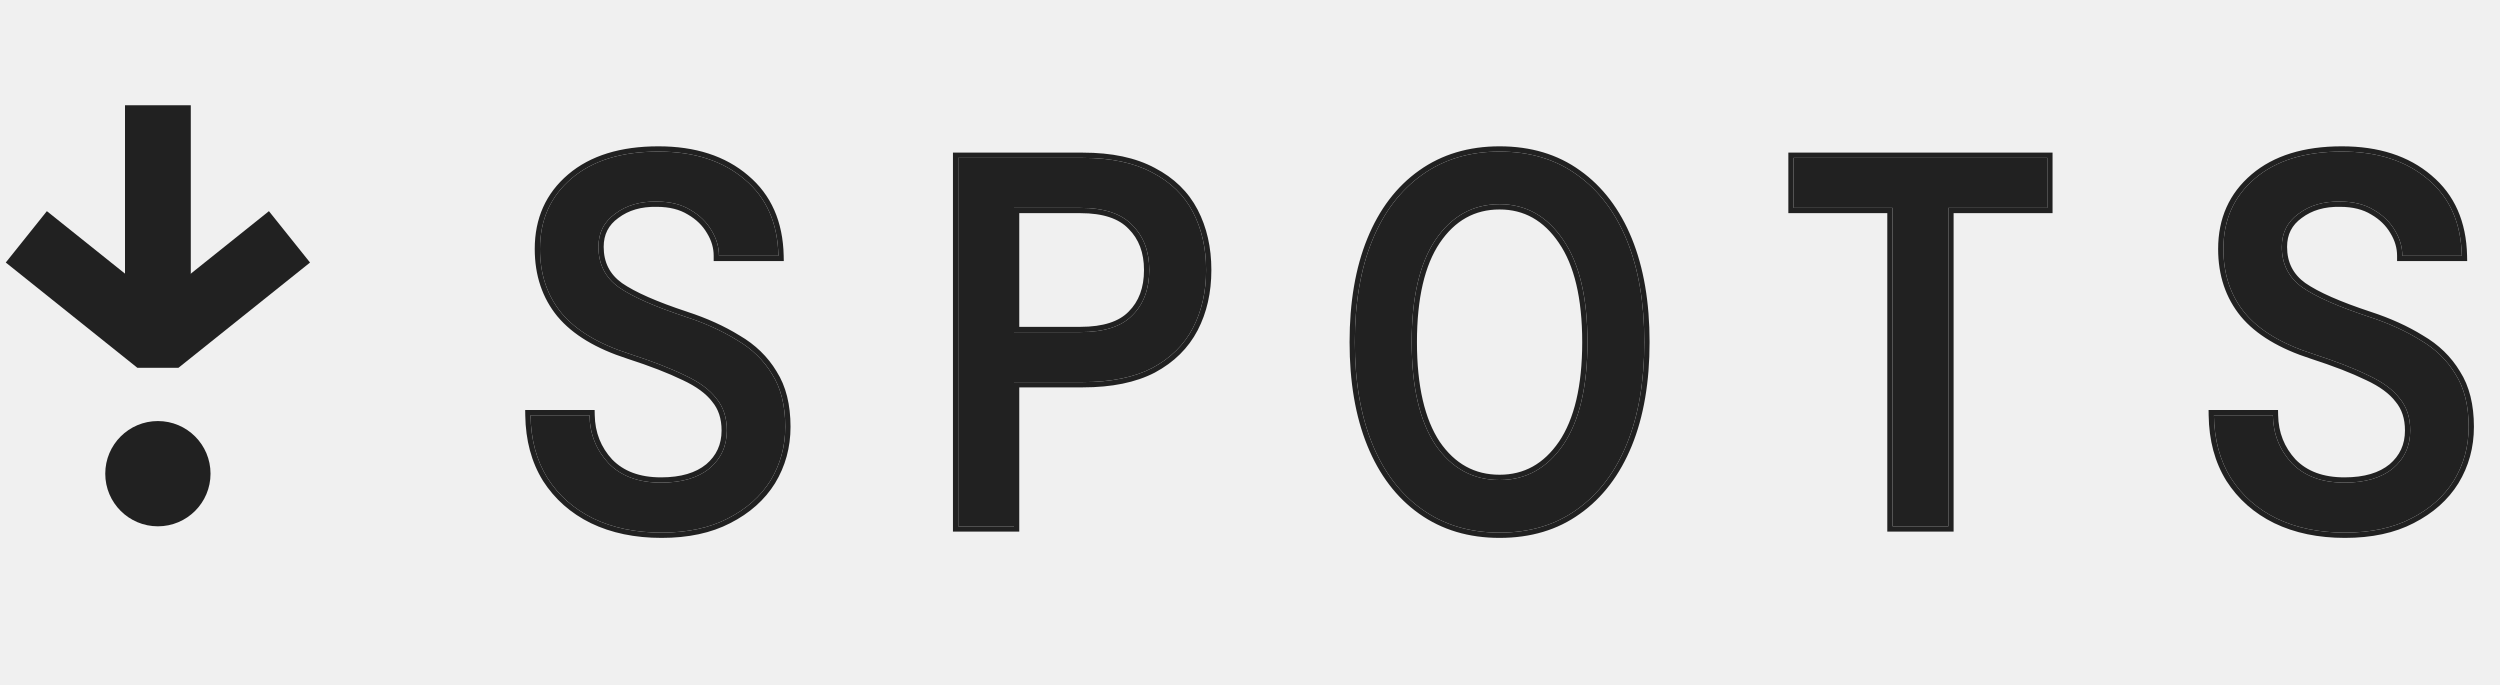
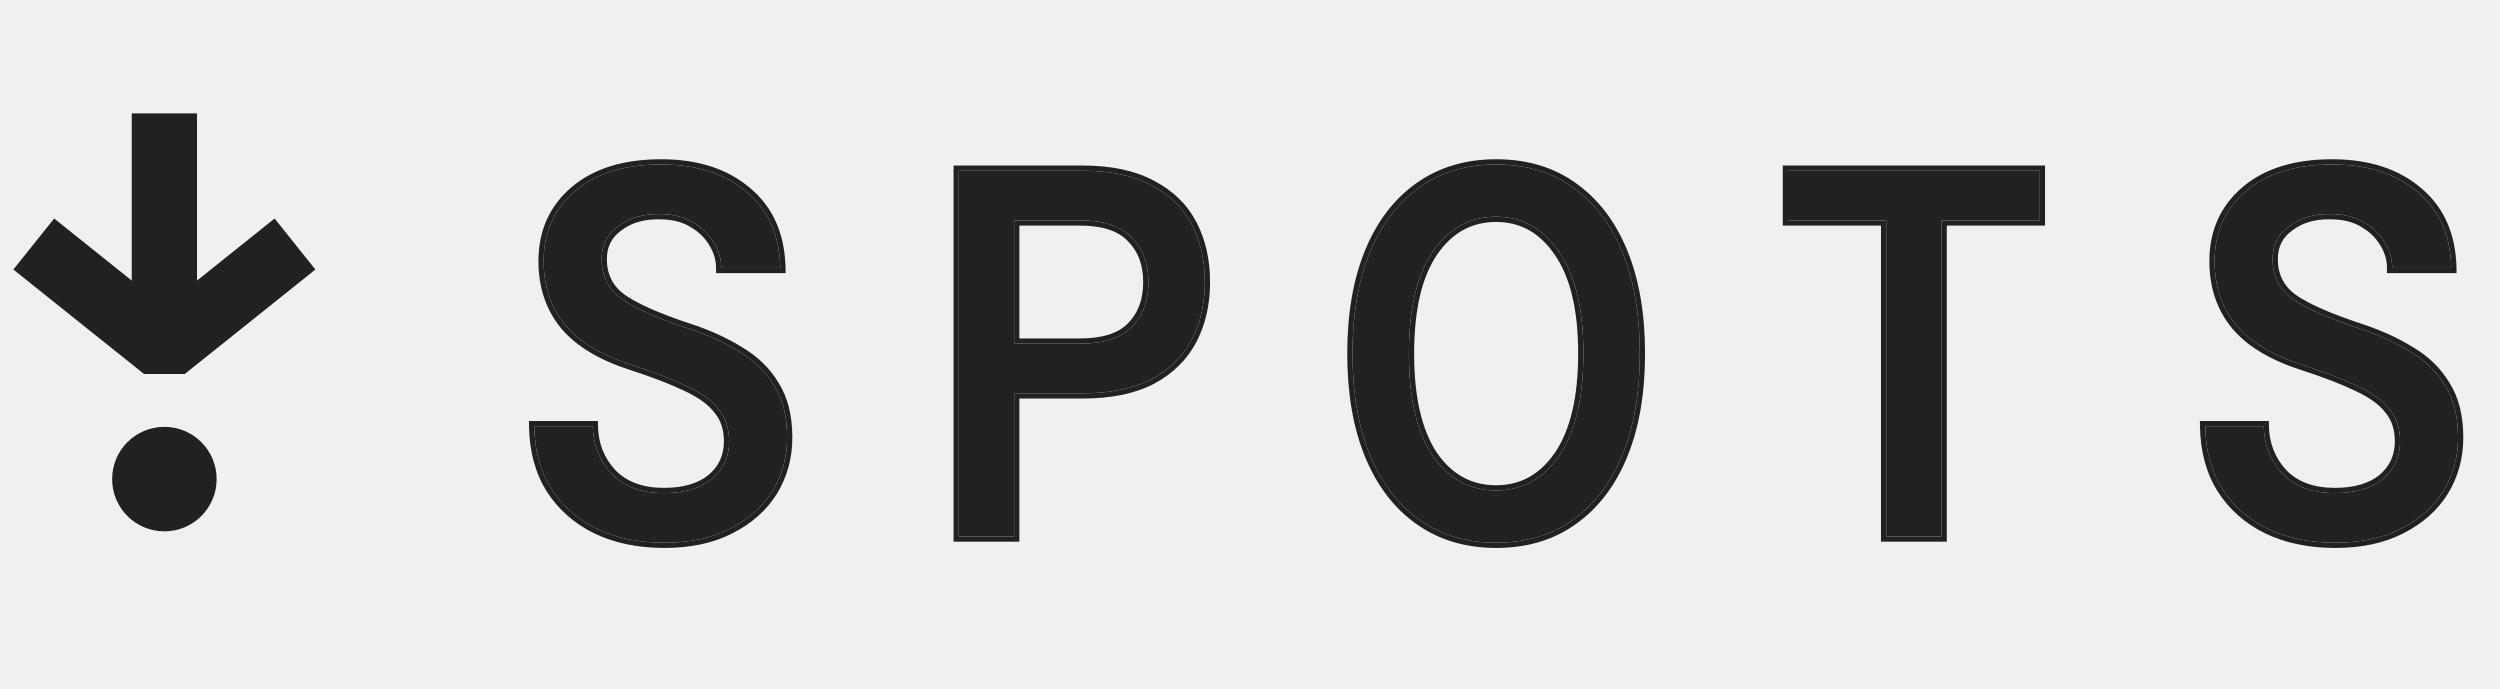
- <svg xmlns="http://www.w3.org/2000/svg" width="95" height="26" viewBox="0 0 95 26" fill="none">
-   <mask id="path-1-outside-1_2_71" maskUnits="userSpaceOnUse" x="19" y="5" width="76" height="16" fill="black">
-     <rect fill="white" x="19" y="5" width="76" height="16" />
-     <path d="M25.14 20.24C24.153 20.24 23.287 20.06 22.54 19.7C21.807 19.34 21.227 18.827 20.8 18.16C20.387 17.493 20.173 16.7 20.16 15.78H22.4C22.413 16.487 22.653 17.093 23.12 17.6C23.6 18.093 24.267 18.34 25.12 18.34C25.907 18.34 26.52 18.16 26.96 17.8C27.4 17.427 27.62 16.947 27.62 16.36C27.62 15.867 27.487 15.46 27.22 15.14C26.967 14.807 26.567 14.513 26.02 14.26C25.473 13.993 24.767 13.72 23.9 13.44C22.74 13.067 21.887 12.553 21.34 11.9C20.793 11.233 20.52 10.42 20.52 9.46C20.52 8.353 20.92 7.46 21.72 6.78C22.52 6.1 23.62 5.76 25.02 5.76C26.38 5.76 27.473 6.113 28.3 6.82C29.127 7.513 29.553 8.48 29.58 9.72H27.32C27.32 9.387 27.227 9.067 27.04 8.76C26.853 8.44 26.587 8.18 26.24 7.98C25.893 7.767 25.467 7.66 24.96 7.66C24.333 7.647 23.807 7.8 23.38 8.12C22.953 8.427 22.74 8.847 22.74 9.38C22.74 10.033 23 10.547 23.52 10.92C24.04 11.28 24.887 11.653 26.06 12.04C26.793 12.28 27.44 12.573 28 12.92C28.573 13.253 29.02 13.687 29.34 14.22C29.673 14.74 29.84 15.407 29.84 16.22C29.84 16.967 29.653 17.647 29.28 18.26C28.907 18.86 28.367 19.34 27.66 19.7C26.967 20.06 26.127 20.24 25.14 20.24ZM36.412 20V6H41.152C42.219 6 43.099 6.187 43.792 6.56C44.486 6.92 44.999 7.42 45.332 8.06C45.666 8.7 45.832 9.433 45.832 10.26C45.832 11.087 45.666 11.82 45.332 12.46C44.999 13.1 44.486 13.607 43.792 13.98C43.099 14.34 42.219 14.52 41.152 14.52H38.532V20H36.412ZM38.532 12.62H41.052C41.959 12.62 42.619 12.407 43.032 11.98C43.459 11.553 43.672 10.98 43.672 10.26C43.672 9.553 43.459 8.987 43.032 8.56C42.619 8.12 41.959 7.9 41.052 7.9H38.532V12.62ZM56.984 20.24C55.851 20.24 54.871 19.947 54.044 19.36C53.218 18.773 52.584 17.94 52.144 16.86C51.704 15.78 51.484 14.493 51.484 13C51.484 11.507 51.704 10.22 52.144 9.14C52.584 8.06 53.218 7.227 54.044 6.64C54.871 6.053 55.851 5.76 56.984 5.76C58.131 5.76 59.111 6.053 59.924 6.64C60.751 7.227 61.384 8.06 61.824 9.14C62.264 10.22 62.484 11.507 62.484 13C62.484 14.493 62.264 15.78 61.824 16.86C61.384 17.94 60.751 18.773 59.924 19.36C59.111 19.947 58.131 20.24 56.984 20.24ZM56.984 18.24C57.984 18.24 58.791 17.793 59.404 16.9C60.018 15.993 60.324 14.693 60.324 13C60.324 11.307 60.018 10.013 59.404 9.12C58.791 8.213 57.984 7.76 56.984 7.76C55.971 7.76 55.158 8.213 54.544 9.12C53.944 10.013 53.644 11.307 53.644 13C53.644 14.693 53.944 15.993 54.544 16.9C55.158 17.793 55.971 18.24 56.984 18.24ZM71.917 20V7.9H68.157V6H77.797V7.9H74.037V20H71.917ZM89.109 20.24C88.122 20.24 87.255 20.06 86.509 19.7C85.775 19.34 85.195 18.827 84.769 18.16C84.355 17.493 84.142 16.7 84.129 15.78H86.369C86.382 16.487 86.622 17.093 87.089 17.6C87.569 18.093 88.235 18.34 89.089 18.34C89.875 18.34 90.489 18.16 90.929 17.8C91.369 17.427 91.589 16.947 91.589 16.36C91.589 15.867 91.455 15.46 91.189 15.14C90.935 14.807 90.535 14.513 89.989 14.26C89.442 13.993 88.735 13.72 87.869 13.44C86.709 13.067 85.855 12.553 85.309 11.9C84.762 11.233 84.489 10.42 84.489 9.46C84.489 8.353 84.889 7.46 85.689 6.78C86.489 6.1 87.589 5.76 88.989 5.76C90.349 5.76 91.442 6.113 92.269 6.82C93.095 7.513 93.522 8.48 93.549 9.72H91.289C91.289 9.387 91.195 9.067 91.009 8.76C90.822 8.44 90.555 8.18 90.209 7.98C89.862 7.767 89.435 7.66 88.929 7.66C88.302 7.647 87.775 7.8 87.349 8.12C86.922 8.427 86.709 8.847 86.709 9.38C86.709 10.033 86.969 10.547 87.489 10.92C88.009 11.28 88.855 11.653 90.029 12.04C90.762 12.28 91.409 12.573 91.969 12.92C92.542 13.253 92.989 13.687 93.309 14.22C93.642 14.74 93.809 15.407 93.809 16.22C93.809 16.967 93.622 17.647 93.249 18.26C92.875 18.86 92.335 19.34 91.629 19.7C90.935 20.06 90.095 20.24 89.109 20.24Z" />
+ <svg xmlns="http://www.w3.org/2000/svg" width="109" height="30" viewBox="0 0 109 30" fill="none">
+   <mask id="path-1-outside-1_51_234" maskUnits="userSpaceOnUse" x="22.972" y="6.389" width="85" height="18" fill="black">
+     <rect fill="white" x="22.972" y="6.389" width="85" height="18" />
+     <path d="M28.965 23.662C27.841 23.662 26.854 23.457 26.004 23.047C25.169 22.637 24.508 22.053 24.022 21.293C23.552 20.534 23.308 19.631 23.293 18.583H25.845C25.86 19.388 26.133 20.078 26.665 20.656C27.211 21.217 27.97 21.498 28.942 21.498C29.838 21.498 30.537 21.293 31.038 20.883C31.539 20.458 31.79 19.912 31.79 19.243C31.79 18.681 31.638 18.218 31.334 17.854C31.045 17.474 30.59 17.14 29.967 16.852C29.345 16.548 28.54 16.237 27.553 15.918C26.232 15.493 25.26 14.908 24.637 14.164C24.015 13.405 23.703 12.478 23.703 11.385C23.703 10.125 24.159 9.107 25.07 8.333C25.981 7.558 27.234 7.171 28.828 7.171C30.377 7.171 31.622 7.574 32.564 8.378C33.505 9.168 33.991 10.269 34.022 11.681H31.448C31.448 11.302 31.341 10.937 31.129 10.588C30.916 10.223 30.613 9.927 30.218 9.699C29.823 9.456 29.337 9.335 28.76 9.335C28.046 9.32 27.447 9.494 26.961 9.859C26.475 10.208 26.232 10.687 26.232 11.294C26.232 12.038 26.528 12.623 27.12 13.048C27.712 13.458 28.677 13.883 30.013 14.323C30.848 14.597 31.584 14.931 32.222 15.326C32.875 15.705 33.384 16.199 33.748 16.806C34.128 17.398 34.318 18.158 34.318 19.084C34.318 19.934 34.105 20.709 33.68 21.407C33.255 22.091 32.64 22.637 31.835 23.047C31.045 23.457 30.089 23.662 28.965 23.662ZM41.803 23.389V7.444H47.201C48.416 7.444 49.418 7.657 50.208 8.082C50.997 8.492 51.582 9.062 51.962 9.791C52.341 10.519 52.531 11.355 52.531 12.296C52.531 13.238 52.341 14.073 51.962 14.802C51.582 15.531 50.997 16.108 50.208 16.533C49.418 16.943 48.416 17.148 47.201 17.148H44.217V23.389H41.803ZM44.217 14.984H47.087C48.12 14.984 48.871 14.741 49.342 14.255C49.828 13.769 50.071 13.116 50.071 12.296C50.071 11.491 49.828 10.846 49.342 10.36C48.871 9.859 48.12 9.608 47.087 9.608H44.217V14.984ZM65.232 23.662C63.941 23.662 62.825 23.328 61.884 22.66C60.942 21.992 60.221 21.043 59.72 19.813C59.219 18.583 58.968 17.117 58.968 15.417C58.968 13.716 59.219 12.251 59.72 11.021C60.221 9.791 60.942 8.841 61.884 8.173C62.825 7.505 63.941 7.171 65.232 7.171C66.538 7.171 67.654 7.505 68.581 8.173C69.522 8.841 70.243 9.791 70.744 11.021C71.246 12.251 71.496 13.716 71.496 15.417C71.496 17.117 71.246 18.583 70.744 19.813C70.243 21.043 69.522 21.992 68.581 22.66C67.654 23.328 66.538 23.662 65.232 23.662ZM65.232 21.384C66.371 21.384 67.29 20.876 67.988 19.858C68.687 18.826 69.036 17.345 69.036 15.417C69.036 13.488 68.687 12.015 67.988 10.998C67.29 9.965 66.371 9.449 65.232 9.449C64.078 9.449 63.152 9.965 62.453 10.998C61.77 12.015 61.428 13.488 61.428 15.417C61.428 17.345 61.77 18.826 62.453 19.858C63.152 20.876 64.078 21.384 65.232 21.384ZM82.238 23.389V9.608H77.956V7.444H88.935V9.608H84.653V23.389H82.238ZM101.818 23.662C100.695 23.662 99.708 23.457 98.857 23.047C98.022 22.637 97.361 22.053 96.876 21.293C96.405 20.534 96.162 19.631 96.147 18.583H98.698C98.713 19.388 98.986 20.078 99.518 20.656C100.064 21.217 100.824 21.498 101.796 21.498C102.691 21.498 103.39 21.293 103.891 20.883C104.392 20.458 104.643 19.912 104.643 19.243C104.643 18.681 104.491 18.218 104.187 17.854C103.899 17.474 103.443 17.14 102.821 16.852C102.198 16.548 101.393 16.237 100.406 15.918C99.085 15.493 98.113 14.908 97.49 14.164C96.868 13.405 96.557 12.478 96.557 11.385C96.557 10.125 97.012 9.107 97.923 8.333C98.834 7.558 100.087 7.171 101.682 7.171C103.231 7.171 104.476 7.574 105.417 8.378C106.359 9.168 106.845 10.269 106.875 11.681H104.301C104.301 11.302 104.195 10.937 103.982 10.588C103.77 10.223 103.466 9.927 103.071 9.699C102.676 9.456 102.19 9.335 101.613 9.335C100.9 9.32 100.3 9.494 99.814 9.859C99.328 10.208 99.085 10.687 99.085 11.294C99.085 12.038 99.381 12.623 99.973 13.048C100.566 13.458 101.53 13.883 102.866 14.323C103.701 14.597 104.438 14.931 105.076 15.326C105.728 15.705 106.237 16.199 106.602 16.806C106.981 17.398 107.171 18.158 107.171 19.084C107.171 19.934 106.958 20.709 106.533 21.407C106.108 22.091 105.493 22.637 104.688 23.047C103.899 23.457 102.942 23.662 101.818 23.662Z" />
  </mask>
-   <path d="M25.14 20.24C24.153 20.24 23.287 20.06 22.54 19.7C21.807 19.34 21.227 18.827 20.8 18.16C20.387 17.493 20.173 16.7 20.16 15.78H22.4C22.413 16.487 22.653 17.093 23.12 17.6C23.6 18.093 24.267 18.34 25.12 18.34C25.907 18.34 26.52 18.16 26.96 17.8C27.4 17.427 27.62 16.947 27.62 16.36C27.62 15.867 27.487 15.46 27.22 15.14C26.967 14.807 26.567 14.513 26.02 14.26C25.473 13.993 24.767 13.72 23.9 13.44C22.74 13.067 21.887 12.553 21.34 11.9C20.793 11.233 20.52 10.42 20.52 9.46C20.52 8.353 20.92 7.46 21.72 6.78C22.52 6.1 23.62 5.76 25.02 5.76C26.38 5.76 27.473 6.113 28.3 6.82C29.127 7.513 29.553 8.48 29.58 9.72H27.32C27.32 9.387 27.227 9.067 27.04 8.76C26.853 8.44 26.587 8.18 26.24 7.98C25.893 7.767 25.467 7.66 24.96 7.66C24.333 7.647 23.807 7.8 23.38 8.12C22.953 8.427 22.74 8.847 22.74 9.38C22.74 10.033 23 10.547 23.52 10.92C24.04 11.28 24.887 11.653 26.06 12.04C26.793 12.28 27.44 12.573 28 12.92C28.573 13.253 29.02 13.687 29.34 14.22C29.673 14.74 29.84 15.407 29.84 16.22C29.84 16.967 29.653 17.647 29.28 18.26C28.907 18.86 28.367 19.34 27.66 19.7C26.967 20.06 26.127 20.24 25.14 20.24ZM36.412 20V6H41.152C42.219 6 43.099 6.187 43.792 6.56C44.486 6.92 44.999 7.42 45.332 8.06C45.666 8.7 45.832 9.433 45.832 10.26C45.832 11.087 45.666 11.82 45.332 12.46C44.999 13.1 44.486 13.607 43.792 13.98C43.099 14.34 42.219 14.52 41.152 14.52H38.532V20H36.412ZM38.532 12.62H41.052C41.959 12.62 42.619 12.407 43.032 11.98C43.459 11.553 43.672 10.98 43.672 10.26C43.672 9.553 43.459 8.987 43.032 8.56C42.619 8.12 41.959 7.9 41.052 7.9H38.532V12.62ZM56.984 20.24C55.851 20.24 54.871 19.947 54.044 19.36C53.218 18.773 52.584 17.94 52.144 16.86C51.704 15.78 51.484 14.493 51.484 13C51.484 11.507 51.704 10.22 52.144 9.14C52.584 8.06 53.218 7.227 54.044 6.64C54.871 6.053 55.851 5.76 56.984 5.76C58.131 5.76 59.111 6.053 59.924 6.64C60.751 7.227 61.384 8.06 61.824 9.14C62.264 10.22 62.484 11.507 62.484 13C62.484 14.493 62.264 15.78 61.824 16.86C61.384 17.94 60.751 18.773 59.924 19.36C59.111 19.947 58.131 20.24 56.984 20.24ZM56.984 18.24C57.984 18.24 58.791 17.793 59.404 16.9C60.018 15.993 60.324 14.693 60.324 13C60.324 11.307 60.018 10.013 59.404 9.12C58.791 8.213 57.984 7.76 56.984 7.76C55.971 7.76 55.158 8.213 54.544 9.12C53.944 10.013 53.644 11.307 53.644 13C53.644 14.693 53.944 15.993 54.544 16.9C55.158 17.793 55.971 18.24 56.984 18.24ZM71.917 20V7.9H68.157V6H77.797V7.9H74.037V20H71.917ZM89.109 20.24C88.122 20.24 87.255 20.06 86.509 19.7C85.775 19.34 85.195 18.827 84.769 18.16C84.355 17.493 84.142 16.7 84.129 15.78H86.369C86.382 16.487 86.622 17.093 87.089 17.6C87.569 18.093 88.235 18.34 89.089 18.34C89.875 18.34 90.489 18.16 90.929 17.8C91.369 17.427 91.589 16.947 91.589 16.36C91.589 15.867 91.455 15.46 91.189 15.14C90.935 14.807 90.535 14.513 89.989 14.26C89.442 13.993 88.735 13.72 87.869 13.44C86.709 13.067 85.855 12.553 85.309 11.9C84.762 11.233 84.489 10.42 84.489 9.46C84.489 8.353 84.889 7.46 85.689 6.78C86.489 6.1 87.589 5.76 88.989 5.76C90.349 5.76 91.442 6.113 92.269 6.82C93.095 7.513 93.522 8.48 93.549 9.72H91.289C91.289 9.387 91.195 9.067 91.009 8.76C90.822 8.44 90.555 8.18 90.209 7.98C89.862 7.767 89.435 7.66 88.929 7.66C88.302 7.647 87.775 7.8 87.349 8.12C86.922 8.427 86.709 8.847 86.709 9.38C86.709 10.033 86.969 10.547 87.489 10.92C88.009 11.28 88.855 11.653 90.029 12.04C90.762 12.28 91.409 12.573 91.969 12.92C92.542 13.253 92.989 13.687 93.309 14.22C93.642 14.74 93.809 15.407 93.809 16.22C93.809 16.967 93.622 17.647 93.249 18.26C92.875 18.86 92.335 19.34 91.629 19.7C90.935 20.06 90.095 20.24 89.109 20.24Z" fill="#212121" />
-   <path d="M22.54 19.7L22.452 19.88L22.453 19.88L22.54 19.7ZM20.8 18.16L20.63 18.265L20.631 18.268L20.8 18.16ZM20.16 15.78V15.58H19.957L19.96 15.783L20.16 15.78ZM22.4 15.78L22.6 15.776L22.596 15.58H22.4V15.78ZM23.12 17.6L22.973 17.735L22.977 17.739L23.12 17.6ZM26.96 17.8L27.087 17.955L27.089 17.953L26.96 17.8ZM27.22 15.14L27.061 15.261L27.066 15.268L27.22 15.14ZM26.02 14.26L25.932 14.44L25.936 14.441L26.02 14.26ZM23.9 13.44L23.962 13.25L23.961 13.25L23.9 13.44ZM21.34 11.9L21.185 12.027L21.187 12.028L21.34 11.9ZM28.3 6.82L28.17 6.972L28.172 6.973L28.3 6.82ZM29.58 9.72V9.92H29.784L29.78 9.716L29.58 9.72ZM27.32 9.72H27.12V9.92H27.32V9.72ZM27.04 8.76L26.867 8.861L26.869 8.864L27.04 8.76ZM26.24 7.98L26.135 8.15L26.14 8.153L26.24 7.98ZM24.96 7.66L24.956 7.86H24.96V7.66ZM23.38 8.12L23.497 8.282L23.5 8.28L23.38 8.12ZM23.52 10.92L23.403 11.082L23.406 11.084L23.52 10.92ZM26.06 12.04L25.997 12.23L25.998 12.23L26.06 12.04ZM28 12.92L27.895 13.09L27.899 13.093L28 12.92ZM29.34 14.22L29.168 14.323L29.172 14.328L29.34 14.22ZM29.28 18.26L29.45 18.366L29.451 18.364L29.28 18.26ZM27.66 19.7L27.569 19.522L27.568 19.523L27.66 19.7ZM25.14 20.04C24.178 20.04 23.342 19.864 22.627 19.52L22.453 19.88C23.232 20.256 24.129 20.44 25.14 20.44V20.04ZM22.628 19.52C21.927 19.176 21.375 18.687 20.968 18.052L20.631 18.268C21.079 18.966 21.687 19.504 22.452 19.88L22.628 19.52ZM20.97 18.055C20.579 17.424 20.373 16.667 20.36 15.777L19.96 15.783C19.974 16.733 20.195 17.563 20.63 18.265L20.97 18.055ZM20.16 15.98H22.4V15.58H20.16V15.98ZM22.2 15.784C22.214 16.538 22.472 17.192 22.973 17.735L23.267 17.465C22.834 16.995 22.612 16.435 22.6 15.776L22.2 15.784ZM22.977 17.739C23.503 18.28 24.226 18.54 25.12 18.54V18.14C24.307 18.14 23.697 17.906 23.263 17.46L22.977 17.739ZM25.12 18.54C25.935 18.54 26.599 18.354 27.087 17.955L26.833 17.645C26.441 17.966 25.878 18.14 25.12 18.14V18.54ZM27.089 17.953C27.575 17.54 27.82 17.004 27.82 16.36H27.42C27.42 16.889 27.225 17.313 26.831 17.648L27.089 17.953ZM27.82 16.36C27.82 15.829 27.676 15.374 27.374 15.012L27.066 15.268C27.298 15.546 27.42 15.904 27.42 16.36H27.82ZM27.379 15.019C27.099 14.651 26.668 14.34 26.104 14.079L25.936 14.441C26.465 14.687 26.834 14.963 27.061 15.261L27.379 15.019ZM26.108 14.08C25.549 13.808 24.833 13.531 23.962 13.25L23.838 13.63C24.7 13.909 25.397 14.179 25.932 14.44L26.108 14.08ZM23.961 13.25C22.823 12.883 22.008 12.386 21.493 11.772L21.187 12.028C21.766 12.721 22.657 13.25 23.839 13.63L23.961 13.25ZM21.495 11.773C20.981 11.146 20.72 10.379 20.72 9.46H20.32C20.32 10.461 20.606 11.32 21.185 12.027L21.495 11.773ZM20.72 9.46C20.72 8.408 21.097 7.572 21.849 6.932L21.59 6.628C20.743 7.348 20.32 8.298 20.32 9.46H20.72ZM21.849 6.932C22.603 6.292 23.651 5.96 25.02 5.96V5.56C23.588 5.56 22.437 5.908 21.59 6.628L21.849 6.932ZM25.02 5.96C26.345 5.96 27.388 6.303 28.17 6.972L28.43 6.668C27.559 5.923 26.415 5.56 25.02 5.56V5.96ZM28.172 6.973C28.947 7.624 29.354 8.532 29.38 9.724L29.78 9.716C29.752 8.428 29.306 7.403 28.428 6.667L28.172 6.973ZM29.58 9.52H27.32V9.92H29.58V9.52ZM27.52 9.72C27.52 9.347 27.415 8.992 27.211 8.656L26.869 8.864C27.038 9.142 27.12 9.426 27.12 9.72H27.52ZM27.213 8.659C27.007 8.307 26.714 8.023 26.34 7.807L26.14 8.153C26.459 8.337 26.7 8.573 26.867 8.861L27.213 8.659ZM26.345 7.81C25.96 7.573 25.495 7.46 24.96 7.46V7.86C25.439 7.86 25.827 7.961 26.135 8.15L26.345 7.81ZM24.964 7.46C24.301 7.446 23.729 7.609 23.26 7.96L23.5 8.28C23.885 7.991 24.366 7.847 24.956 7.86L24.964 7.46ZM23.263 7.958C22.783 8.303 22.54 8.783 22.54 9.38H22.94C22.94 8.91 23.123 8.551 23.497 8.282L23.263 7.958ZM22.54 9.38C22.54 10.096 22.83 10.671 23.403 11.082L23.637 10.758C23.17 10.423 22.94 9.97 22.94 9.38H22.54ZM23.406 11.084C23.951 11.461 24.82 11.842 25.997 12.23L26.123 11.85C24.954 11.465 24.129 11.099 23.634 10.756L23.406 11.084ZM25.998 12.23C26.718 12.466 27.35 12.753 27.895 13.09L28.105 12.75C27.53 12.394 26.868 12.094 26.122 11.85L25.998 12.23ZM27.899 13.093C28.446 13.41 28.867 13.82 29.169 14.323L29.512 14.117C29.173 13.553 28.701 13.096 28.101 12.747L27.899 13.093ZM29.172 14.328C29.479 14.807 29.64 15.433 29.64 16.22H30.04C30.04 15.38 29.868 14.673 29.508 14.112L29.172 14.328ZM29.64 16.22C29.64 16.931 29.463 17.575 29.109 18.156L29.451 18.364C29.844 17.718 30.04 17.002 30.04 16.22H29.64ZM29.11 18.154C28.758 18.72 28.247 19.176 27.569 19.522L27.751 19.878C28.486 19.504 29.055 19 29.45 18.366L29.11 18.154ZM27.568 19.523C26.91 19.864 26.103 20.04 25.14 20.04V20.44C26.151 20.44 27.024 20.256 27.752 19.878L27.568 19.523ZM36.412 20H36.212V20.2H36.412V20ZM36.412 6V5.8H36.212V6H36.412ZM43.792 6.56L43.697 6.736L43.7 6.737L43.792 6.56ZM45.332 8.06L45.155 8.152L45.332 8.06ZM45.332 12.46L45.155 12.368L45.332 12.46ZM43.792 13.98L43.884 14.158L43.887 14.156L43.792 13.98ZM38.532 14.52V14.32H38.332V14.52H38.532ZM38.532 20V20.2H38.732V20H38.532ZM38.532 12.62H38.332V12.82H38.532V12.62ZM43.032 11.98L42.891 11.839L42.889 11.841L43.032 11.98ZM43.032 8.56L42.886 8.697L42.891 8.701L43.032 8.56ZM38.532 7.9V7.7H38.332V7.9H38.532ZM36.612 20V6H36.212V20H36.612ZM36.412 6.2H41.152V5.8H36.412V6.2ZM41.152 6.2C42.197 6.2 43.042 6.383 43.697 6.736L43.887 6.384C43.156 5.99 42.241 5.8 41.152 5.8V6.2ZM43.7 6.737C44.36 7.08 44.842 7.552 45.155 8.152L45.51 7.968C45.156 7.288 44.611 6.76 43.884 6.383L43.7 6.737ZM45.155 8.152C45.471 8.76 45.632 9.461 45.632 10.26H46.032C46.032 9.406 45.86 8.64 45.51 7.968L45.155 8.152ZM45.632 10.26C45.632 11.059 45.471 11.76 45.155 12.368L45.51 12.552C45.86 11.88 46.032 11.114 46.032 10.26H45.632ZM45.155 12.368C44.842 12.969 44.359 13.448 43.697 13.804L43.887 14.156C44.612 13.766 45.156 13.231 45.51 12.552L45.155 12.368ZM43.7 13.803C43.044 14.143 42.198 14.32 41.152 14.32V14.72C42.24 14.72 43.154 14.537 43.884 14.158L43.7 13.803ZM41.152 14.32H38.532V14.72H41.152V14.32ZM38.332 14.52V20H38.732V14.52H38.332ZM38.532 19.8H36.412V20.2H38.532V19.8ZM38.532 12.82H41.052V12.42H38.532V12.82ZM41.052 12.82C41.985 12.82 42.709 12.601 43.176 12.119L42.889 11.841C42.529 12.212 41.933 12.42 41.052 12.42V12.82ZM43.174 12.121C43.645 11.65 43.872 11.022 43.872 10.26H43.472C43.472 10.938 43.273 11.457 42.891 11.839L43.174 12.121ZM43.872 10.26C43.872 9.51 43.644 8.889 43.174 8.419L42.891 8.701C43.273 9.084 43.472 9.597 43.472 10.26H43.872ZM43.178 8.423C42.711 7.926 41.986 7.7 41.052 7.7V8.1C41.931 8.1 42.526 8.314 42.886 8.697L43.178 8.423ZM41.052 7.7H38.532V8.1H41.052V7.7ZM38.332 7.9V12.62H38.732V7.9H38.332ZM54.044 19.36L54.16 19.197L54.044 19.36ZM52.144 16.86L51.959 16.936L52.144 16.86ZM52.144 9.14L51.959 9.065L52.144 9.14ZM54.044 6.64L53.929 6.477L54.044 6.64ZM59.924 6.64L59.807 6.802L59.809 6.803L59.924 6.64ZM61.824 9.14L62.01 9.065L61.824 9.14ZM61.824 16.86L62.01 16.936L61.824 16.86ZM59.924 19.36L59.809 19.197L59.807 19.198L59.924 19.36ZM59.404 16.9L59.569 17.013L59.57 17.012L59.404 16.9ZM59.404 9.12L59.239 9.232L59.239 9.233L59.404 9.12ZM54.544 9.12L54.379 9.008L54.378 9.008L54.544 9.12ZM54.544 16.9L54.378 17.01L54.38 17.013L54.544 16.9ZM56.984 20.04C55.887 20.04 54.949 19.757 54.16 19.197L53.929 19.523C54.793 20.137 55.815 20.44 56.984 20.44V20.04ZM54.16 19.197C53.369 18.635 52.758 17.835 52.33 16.785L51.959 16.936C52.411 18.045 53.066 18.911 53.929 19.523L54.16 19.197ZM52.33 16.785C51.902 15.734 51.684 14.474 51.684 13H51.284C51.284 14.512 51.507 15.826 51.959 16.936L52.33 16.785ZM51.684 13C51.684 11.526 51.902 10.266 52.33 9.215L51.959 9.065C51.507 10.174 51.284 11.488 51.284 13H51.684ZM52.33 9.215C52.758 8.165 53.369 7.365 54.16 6.803L53.929 6.477C53.066 7.089 52.411 7.955 51.959 9.065L52.33 9.215ZM54.16 6.803C54.949 6.243 55.887 5.96 56.984 5.96V5.56C55.815 5.56 54.793 5.863 53.929 6.477L54.16 6.803ZM56.984 5.96C58.095 5.96 59.033 6.244 59.807 6.802L60.041 6.478C59.189 5.863 58.167 5.56 56.984 5.56V5.96ZM59.809 6.803C60.6 7.365 61.211 8.165 61.639 9.215L62.01 9.065C61.557 7.955 60.902 7.089 60.04 6.477L59.809 6.803ZM61.639 9.215C62.067 10.266 62.284 11.526 62.284 13H62.684C62.684 11.488 62.462 10.174 62.01 9.065L61.639 9.215ZM62.284 13C62.284 14.474 62.067 15.734 61.639 16.785L62.01 16.936C62.462 15.826 62.684 14.512 62.684 13H62.284ZM61.639 16.785C61.211 17.835 60.6 18.635 59.809 19.197L60.04 19.523C60.902 18.911 61.557 18.045 62.01 16.936L61.639 16.785ZM59.807 19.198C59.033 19.756 58.095 20.04 56.984 20.04V20.44C58.167 20.44 59.189 20.137 60.041 19.522L59.807 19.198ZM56.984 18.44C58.056 18.44 58.922 17.956 59.569 17.013L59.239 16.787C58.66 17.631 57.912 18.04 56.984 18.04V18.44ZM59.57 17.012C60.215 16.059 60.524 14.713 60.524 13H60.124C60.124 14.674 59.821 15.928 59.239 16.788L59.57 17.012ZM60.524 13C60.524 11.287 60.215 9.947 59.569 9.007L59.239 9.233C59.82 10.079 60.124 11.326 60.124 13H60.524ZM59.57 9.008C58.924 8.052 58.058 7.56 56.984 7.56V7.96C57.911 7.96 58.658 8.374 59.239 9.232L59.57 9.008ZM56.984 7.56C55.899 7.56 55.026 8.052 54.379 9.008L54.71 9.232C55.29 8.375 56.044 7.96 56.984 7.96V7.56ZM54.378 9.008C53.747 9.949 53.444 11.288 53.444 13H53.844C53.844 11.325 54.142 10.078 54.71 9.232L54.378 9.008ZM53.444 13C53.444 14.712 53.747 16.057 54.378 17.01L54.711 16.79C54.142 15.929 53.844 14.674 53.844 13H53.444ZM54.38 17.013C55.027 17.956 55.9 18.44 56.984 18.44V18.04C56.042 18.04 55.288 17.63 54.709 16.787L54.38 17.013ZM71.917 20H71.717V20.2H71.917V20ZM71.917 7.9H72.117V7.7H71.917V7.9ZM68.157 7.9H67.957V8.1H68.157V7.9ZM68.157 6V5.8H67.957V6H68.157ZM77.797 6H77.997V5.8H77.797V6ZM77.797 7.9V8.1H77.997V7.9H77.797ZM74.037 7.9V7.7H73.837V7.9H74.037ZM74.037 20V20.2H74.237V20H74.037ZM72.117 20V7.9H71.717V20H72.117ZM71.917 7.7H68.157V8.1H71.917V7.7ZM68.357 7.9V6H67.957V7.9H68.357ZM68.157 6.2H77.797V5.8H68.157V6.2ZM77.597 6V7.9H77.997V6H77.597ZM77.797 7.7H74.037V8.1H77.797V7.7ZM73.837 7.9V20H74.237V7.9H73.837ZM74.037 19.8H71.917V20.2H74.037V19.8ZM86.509 19.7L86.421 19.88L86.422 19.88L86.509 19.7ZM84.769 18.16L84.599 18.265L84.6 18.268L84.769 18.16ZM84.129 15.78V15.58H83.926L83.929 15.783L84.129 15.78ZM86.369 15.78L86.569 15.776L86.565 15.58H86.369V15.78ZM87.089 17.6L86.942 17.735L86.945 17.739L87.089 17.6ZM90.929 17.8L91.055 17.955L91.058 17.953L90.929 17.8ZM91.189 15.14L91.029 15.261L91.035 15.268L91.189 15.14ZM89.989 14.26L89.901 14.44L89.905 14.441L89.989 14.26ZM87.869 13.44L87.93 13.25L87.93 13.25L87.869 13.44ZM85.309 11.9L85.154 12.027L85.155 12.028L85.309 11.9ZM92.269 6.82L92.139 6.972L92.14 6.973L92.269 6.82ZM93.549 9.72V9.92H93.753L93.749 9.716L93.549 9.72ZM91.289 9.72H91.089V9.92H91.289V9.72ZM91.009 8.76L90.836 8.861L90.838 8.864L91.009 8.76ZM90.209 7.98L90.104 8.15L90.109 8.153L90.209 7.98ZM88.929 7.66L88.924 7.86H88.929V7.66ZM87.349 8.12L87.466 8.282L87.469 8.28L87.349 8.12ZM87.489 10.92L87.372 11.082L87.375 11.084L87.489 10.92ZM90.029 12.04L89.966 12.23L89.966 12.23L90.029 12.04ZM91.969 12.92L91.863 13.09L91.868 13.093L91.969 12.92ZM93.309 14.22L93.137 14.323L93.14 14.328L93.309 14.22ZM93.249 18.26L93.419 18.366L93.42 18.364L93.249 18.26ZM91.629 19.7L91.538 19.522L91.537 19.523L91.629 19.7ZM89.109 20.04C88.147 20.04 87.311 19.864 86.596 19.52L86.422 19.88C87.2 20.256 88.098 20.44 89.109 20.44V20.04ZM86.597 19.52C85.895 19.176 85.344 18.687 84.937 18.052L84.6 18.268C85.047 18.966 85.656 19.504 86.421 19.88L86.597 19.52ZM84.939 18.055C84.548 17.424 84.342 16.667 84.329 15.777L83.929 15.783C83.942 16.733 84.163 17.563 84.599 18.265L84.939 18.055ZM84.129 15.98H86.369V15.58H84.129V15.98ZM86.169 15.784C86.183 16.538 86.441 17.192 86.942 17.735L87.236 17.465C86.803 16.995 86.581 16.435 86.569 15.776L86.169 15.784ZM86.945 17.739C87.472 18.28 88.195 18.54 89.089 18.54V18.14C88.276 18.14 87.666 17.906 87.232 17.46L86.945 17.739ZM89.089 18.54C89.904 18.54 90.568 18.354 91.055 17.955L90.802 17.645C90.409 17.966 89.847 18.14 89.089 18.14V18.54ZM91.058 17.953C91.544 17.54 91.789 17.004 91.789 16.36H91.389C91.389 16.889 91.194 17.313 90.799 17.648L91.058 17.953ZM91.789 16.36C91.789 15.829 91.644 15.374 91.342 15.012L91.035 15.268C91.266 15.546 91.389 15.904 91.389 16.36H91.789ZM91.348 15.019C91.068 14.651 90.637 14.34 90.073 14.079L89.905 14.441C90.434 14.687 90.803 14.963 91.029 15.261L91.348 15.019ZM90.076 14.08C89.518 13.808 88.802 13.531 87.93 13.25L87.807 13.63C88.669 13.909 89.366 14.179 89.901 14.44L90.076 14.08ZM87.93 13.25C86.791 12.883 85.976 12.386 85.462 11.772L85.155 12.028C85.735 12.721 86.626 13.25 87.808 13.63L87.93 13.25ZM85.463 11.773C84.949 11.146 84.689 10.379 84.689 9.46H84.289C84.289 10.461 84.575 11.32 85.154 12.027L85.463 11.773ZM84.689 9.46C84.689 8.408 85.066 7.572 85.818 6.932L85.559 6.628C84.712 7.348 84.289 8.298 84.289 9.46H84.689ZM85.818 6.932C86.572 6.292 87.62 5.96 88.989 5.96V5.56C87.557 5.56 86.406 5.908 85.559 6.628L85.818 6.932ZM88.989 5.96C90.313 5.96 91.357 6.303 92.139 6.972L92.399 6.668C91.527 5.923 90.384 5.56 88.989 5.56V5.96ZM92.14 6.973C92.916 7.624 93.323 8.532 93.349 9.724L93.749 9.716C93.721 8.428 93.275 7.403 92.397 6.667L92.14 6.973ZM93.549 9.52H91.289V9.92H93.549V9.52ZM91.489 9.72C91.489 9.347 91.384 8.992 91.18 8.656L90.838 8.864C91.007 9.142 91.089 9.426 91.089 9.72H91.489ZM91.181 8.659C90.976 8.307 90.683 8.023 90.309 7.807L90.109 8.153C90.428 8.337 90.668 8.573 90.836 8.861L91.181 8.659ZM90.314 7.81C89.928 7.573 89.463 7.46 88.929 7.46V7.86C89.407 7.86 89.796 7.961 90.104 8.15L90.314 7.81ZM88.933 7.46C88.27 7.446 87.697 7.609 87.229 7.96L87.469 8.28C87.854 7.991 88.334 7.847 88.924 7.86L88.933 7.46ZM87.232 7.958C86.752 8.303 86.509 8.783 86.509 9.38H86.909C86.909 8.91 87.092 8.551 87.466 8.282L87.232 7.958ZM86.509 9.38C86.509 10.096 86.799 10.671 87.372 11.082L87.605 10.758C87.139 10.423 86.909 9.97 86.909 9.38H86.509ZM87.375 11.084C87.919 11.461 88.788 11.842 89.966 12.23L90.091 11.85C88.922 11.465 88.098 11.099 87.603 10.756L87.375 11.084ZM89.966 12.23C90.687 12.466 91.319 12.753 91.864 13.09L92.074 12.75C91.498 12.394 90.837 12.094 90.091 11.85L89.966 12.23ZM91.868 13.093C92.414 13.41 92.836 13.82 93.137 14.323L93.48 14.117C93.142 13.553 92.67 13.096 92.069 12.747L91.868 13.093ZM93.14 14.328C93.448 14.807 93.609 15.433 93.609 16.22H94.009C94.009 15.38 93.837 14.673 93.477 14.112L93.14 14.328ZM93.609 16.22C93.609 16.931 93.431 17.575 93.078 18.156L93.42 18.364C93.813 17.718 94.009 17.002 94.009 16.22H93.609ZM93.079 18.154C92.727 18.72 92.216 19.176 91.538 19.522L91.719 19.878C92.455 19.504 93.024 19 93.419 18.366L93.079 18.154ZM91.537 19.523C90.878 19.864 90.072 20.04 89.109 20.04V20.44C90.119 20.44 90.993 20.256 91.721 19.878L91.537 19.523Z" fill="#212121" mask="url(#path-1-outside-1_2_71)" />
-   <path d="M6 4L6 12" stroke="#212121" stroke-width="2.5" />
-   <path d="M1 9L6 13L11 9" stroke="#212121" stroke-width="2.5" stroke-linejoin="bevel" />
-   <circle cx="6" cy="18" r="2" fill="#212121" />
+   <path d="M28.965 23.662C27.841 23.662 26.854 23.457 26.004 23.047C25.169 22.637 24.508 22.053 24.022 21.293C23.552 20.534 23.308 19.631 23.293 18.583H25.845C25.86 19.388 26.133 20.078 26.665 20.656C27.211 21.217 27.97 21.498 28.942 21.498C29.838 21.498 30.537 21.293 31.038 20.883C31.539 20.458 31.79 19.912 31.79 19.243C31.79 18.681 31.638 18.218 31.334 17.854C31.045 17.474 30.59 17.14 29.967 16.852C29.345 16.548 28.54 16.237 27.553 15.918C26.232 15.493 25.26 14.908 24.637 14.164C24.015 13.405 23.703 12.478 23.703 11.385C23.703 10.125 24.159 9.107 25.07 8.333C25.981 7.558 27.234 7.171 28.828 7.171C30.377 7.171 31.622 7.574 32.564 8.378C33.505 9.168 33.991 10.269 34.022 11.681H31.448C31.448 11.302 31.341 10.937 31.129 10.588C30.916 10.223 30.613 9.927 30.218 9.699C29.823 9.456 29.337 9.335 28.76 9.335C28.046 9.32 27.447 9.494 26.961 9.859C26.475 10.208 26.232 10.687 26.232 11.294C26.232 12.038 26.528 12.623 27.12 13.048C27.712 13.458 28.677 13.883 30.013 14.323C30.848 14.597 31.584 14.931 32.222 15.326C32.875 15.705 33.384 16.199 33.748 16.806C34.128 17.398 34.318 18.158 34.318 19.084C34.318 19.934 34.105 20.709 33.68 21.407C33.255 22.091 32.64 22.637 31.835 23.047C31.045 23.457 30.089 23.662 28.965 23.662ZM41.803 23.389V7.444H47.201C48.416 7.444 49.418 7.657 50.208 8.082C50.997 8.492 51.582 9.062 51.962 9.791C52.341 10.519 52.531 11.355 52.531 12.296C52.531 13.238 52.341 14.073 51.962 14.802C51.582 15.531 50.997 16.108 50.208 16.533C49.418 16.943 48.416 17.148 47.201 17.148H44.217V23.389H41.803ZM44.217 14.984H47.087C48.12 14.984 48.871 14.741 49.342 14.255C49.828 13.769 50.071 13.116 50.071 12.296C50.071 11.491 49.828 10.846 49.342 10.36C48.871 9.859 48.12 9.608 47.087 9.608H44.217V14.984ZM65.232 23.662C63.941 23.662 62.825 23.328 61.884 22.66C60.942 21.992 60.221 21.043 59.72 19.813C59.219 18.583 58.968 17.117 58.968 15.417C58.968 13.716 59.219 12.251 59.72 11.021C60.221 9.791 60.942 8.841 61.884 8.173C62.825 7.505 63.941 7.171 65.232 7.171C66.538 7.171 67.654 7.505 68.581 8.173C69.522 8.841 70.243 9.791 70.744 11.021C71.246 12.251 71.496 13.716 71.496 15.417C71.496 17.117 71.246 18.583 70.744 19.813C70.243 21.043 69.522 21.992 68.581 22.66C67.654 23.328 66.538 23.662 65.232 23.662ZM65.232 21.384C66.371 21.384 67.29 20.876 67.988 19.858C68.687 18.826 69.036 17.345 69.036 15.417C69.036 13.488 68.687 12.015 67.988 10.998C67.29 9.965 66.371 9.449 65.232 9.449C64.078 9.449 63.152 9.965 62.453 10.998C61.77 12.015 61.428 13.488 61.428 15.417C61.428 17.345 61.77 18.826 62.453 19.858C63.152 20.876 64.078 21.384 65.232 21.384ZM82.238 23.389V9.608H77.956V7.444H88.935V9.608H84.653V23.389H82.238ZM101.818 23.662C100.695 23.662 99.708 23.457 98.857 23.047C98.022 22.637 97.361 22.053 96.876 21.293C96.405 20.534 96.162 19.631 96.147 18.583H98.698C98.713 19.388 98.986 20.078 99.518 20.656C100.064 21.217 100.824 21.498 101.796 21.498C102.691 21.498 103.39 21.293 103.891 20.883C104.392 20.458 104.643 19.912 104.643 19.243C104.643 18.681 104.491 18.218 104.187 17.854C103.899 17.474 103.443 17.14 102.821 16.852C102.198 16.548 101.393 16.237 100.406 15.918C99.085 15.493 98.113 14.908 97.49 14.164C96.868 13.405 96.557 12.478 96.557 11.385C96.557 10.125 97.012 9.107 97.923 8.333C98.834 7.558 100.087 7.171 101.682 7.171C103.231 7.171 104.476 7.574 105.417 8.378C106.359 9.168 106.845 10.269 106.875 11.681H104.301C104.301 11.302 104.195 10.937 103.982 10.588C103.77 10.223 103.466 9.927 103.071 9.699C102.676 9.456 102.19 9.335 101.613 9.335C100.9 9.32 100.3 9.494 99.814 9.859C99.328 10.208 99.085 10.687 99.085 11.294C99.085 12.038 99.381 12.623 99.973 13.048C100.566 13.458 101.53 13.883 102.866 14.323C103.701 14.597 104.438 14.931 105.076 15.326C105.728 15.705 106.237 16.199 106.602 16.806C106.981 17.398 107.171 18.158 107.171 19.084C107.171 19.934 106.958 20.709 106.533 21.407C106.108 22.091 105.493 22.637 104.688 23.047C103.899 23.457 102.942 23.662 101.818 23.662Z" fill="#212121" />
+   <path d="M26.004 23.047L25.904 23.252L25.905 23.252L26.004 23.047ZM24.022 21.293L23.829 21.413L23.83 21.416L24.022 21.293ZM23.293 18.583V18.355H23.062L23.066 18.586L23.293 18.583ZM25.845 18.583L26.072 18.578L26.068 18.355H25.845V18.583ZM26.665 20.656L26.497 20.81L26.501 20.814L26.665 20.656ZM31.038 20.883L31.182 21.06L31.185 21.057L31.038 20.883ZM31.334 17.854L31.152 17.992L31.159 18L31.334 17.854ZM29.967 16.852L29.867 17.056L29.872 17.058L29.967 16.852ZM27.553 15.918L27.623 15.701L27.623 15.701L27.553 15.918ZM24.637 14.164L24.461 14.308L24.462 14.31L24.637 14.164ZM32.564 8.378L32.416 8.551L32.417 8.553L32.564 8.378ZM34.022 11.681V11.909H34.254L34.249 11.676L34.022 11.681ZM31.448 11.681H31.22V11.909H31.448V11.681ZM31.129 10.588L30.932 10.703L30.934 10.706L31.129 10.588ZM30.218 9.699L30.098 9.894L30.104 9.897L30.218 9.699ZM28.76 9.335L28.755 9.563H28.76V9.335ZM26.961 9.859L27.093 10.044L27.097 10.041L26.961 9.859ZM27.12 13.048L26.987 13.233L26.99 13.235L27.12 13.048ZM30.013 14.323L29.942 14.54L29.942 14.54L30.013 14.323ZM32.222 15.326L32.102 15.519L32.108 15.523L32.222 15.326ZM33.748 16.806L33.553 16.923L33.557 16.929L33.748 16.806ZM33.68 21.407L33.873 21.528L33.875 21.526L33.68 21.407ZM31.835 23.047L31.732 22.844L31.73 22.845L31.835 23.047ZM28.965 23.434C27.869 23.434 26.917 23.235 26.103 22.842L25.905 23.252C26.791 23.68 27.814 23.89 28.965 23.89V23.434ZM26.104 22.843C25.305 22.451 24.677 21.894 24.214 21.171L23.83 21.416C24.34 22.212 25.032 22.824 25.904 23.252L26.104 22.843ZM24.216 21.173C23.77 20.455 23.536 19.593 23.521 18.579L23.066 18.586C23.081 19.668 23.333 20.613 23.829 21.413L24.216 21.173ZM23.293 18.811H25.845V18.355H23.293V18.811ZM25.617 18.587C25.633 19.446 25.927 20.191 26.497 20.81L26.832 20.501C26.339 19.966 26.086 19.329 26.072 18.578L25.617 18.587ZM26.501 20.814C27.101 21.43 27.925 21.726 28.942 21.726V21.271C28.016 21.271 27.322 21.004 26.828 20.497L26.501 20.814ZM28.942 21.726C29.871 21.726 30.627 21.514 31.182 21.06L30.893 20.707C30.446 21.073 29.806 21.271 28.942 21.271V21.726ZM31.185 21.057C31.738 20.588 32.017 19.977 32.017 19.243H31.562C31.562 19.846 31.34 20.329 30.89 20.71L31.185 21.057ZM32.017 19.243C32.017 18.639 31.853 18.121 31.509 17.708L31.159 18C31.422 18.316 31.562 18.724 31.562 19.243H32.017ZM31.515 17.716C31.197 17.297 30.706 16.943 30.063 16.645L29.872 17.058C30.474 17.338 30.894 17.652 31.152 17.992L31.515 17.716ZM30.067 16.647C29.431 16.337 28.616 16.022 27.623 15.701L27.483 16.134C28.464 16.452 29.258 16.759 29.867 17.056L30.067 16.647ZM27.623 15.701C26.326 15.284 25.398 14.717 24.812 14.018L24.462 14.31C25.122 15.098 26.138 15.702 27.483 16.135L27.623 15.701ZM24.813 14.02C24.228 13.306 23.931 12.432 23.931 11.385H23.476C23.476 12.525 23.801 13.504 24.461 14.308L24.813 14.02ZM23.931 11.385C23.931 10.187 24.36 9.235 25.218 8.506L24.922 8.159C23.957 8.98 23.476 10.062 23.476 11.385H23.931ZM25.218 8.506C26.075 7.777 27.27 7.399 28.828 7.399V6.943C27.198 6.943 25.887 7.34 24.922 8.159L25.218 8.506ZM28.828 7.399C30.337 7.399 31.525 7.79 32.416 8.551L32.712 8.205C31.72 7.357 30.418 6.943 28.828 6.943V7.399ZM32.417 8.553C33.301 9.294 33.765 10.329 33.794 11.686L34.249 11.676C34.218 10.209 33.71 9.042 32.71 8.204L32.417 8.553ZM34.022 11.453H31.448V11.909H34.022V11.453ZM31.676 11.681C31.676 11.257 31.556 10.851 31.323 10.469L30.934 10.706C31.127 11.023 31.22 11.347 31.22 11.681H31.676ZM31.326 10.473C31.091 10.072 30.758 9.748 30.332 9.502L30.104 9.897C30.467 10.106 30.741 10.375 30.932 10.703L31.326 10.473ZM30.337 9.505C29.899 9.236 29.369 9.107 28.76 9.107V9.563C29.305 9.563 29.747 9.677 30.098 9.893L30.337 9.505ZM28.765 9.107C28.009 9.091 27.357 9.277 26.824 9.677L27.097 10.041C27.535 9.712 28.083 9.548 28.755 9.563L28.765 9.107ZM26.828 9.674C26.281 10.067 26.004 10.614 26.004 11.294H26.459C26.459 10.758 26.668 10.35 27.093 10.044L26.828 9.674ZM26.004 11.294C26.004 12.11 26.334 12.764 26.987 13.233L27.253 12.863C26.722 12.481 26.459 11.966 26.459 11.294H26.004ZM26.99 13.235C27.61 13.664 28.6 14.098 29.942 14.54L30.084 14.107C28.753 13.668 27.814 13.251 27.25 12.861L26.99 13.235ZM29.942 14.54C30.763 14.808 31.482 15.135 32.102 15.519L32.342 15.132C31.687 14.726 30.933 14.385 30.084 14.107L29.942 14.54ZM32.108 15.523C32.73 15.884 33.21 16.351 33.553 16.923L33.944 16.689C33.558 16.046 33.021 15.526 32.337 15.129L32.108 15.523ZM33.557 16.929C33.906 17.475 34.09 18.188 34.09 19.084H34.546C34.546 18.128 34.35 17.322 33.94 16.683L33.557 16.929ZM34.09 19.084C34.09 19.894 33.888 20.627 33.485 21.289L33.875 21.526C34.322 20.79 34.546 19.974 34.546 19.084H34.09ZM33.487 21.287C33.086 21.931 32.504 22.451 31.732 22.844L31.938 23.25C32.776 22.824 33.424 22.25 33.873 21.528L33.487 21.287ZM31.73 22.845C30.98 23.234 30.062 23.434 28.965 23.434V23.89C30.116 23.89 31.11 23.68 31.94 23.249L31.73 22.845ZM41.803 23.389H41.575V23.617H41.803V23.389ZM41.803 7.444V7.217H41.575V7.444H41.803ZM50.208 8.082L50.1 8.283L50.103 8.284L50.208 8.082ZM51.962 9.791L51.76 9.896L51.962 9.791ZM51.962 14.802L51.76 14.696L51.962 14.802ZM50.208 16.533L50.313 16.735L50.316 16.733L50.208 16.533ZM44.217 17.148V16.92H43.989V17.148H44.217ZM44.217 23.389V23.617H44.445V23.389H44.217ZM44.217 14.984H43.989V15.212H44.217V14.984ZM49.342 14.255L49.181 14.094L49.179 14.097L49.342 14.255ZM49.342 10.36L49.176 10.516L49.181 10.521L49.342 10.36ZM44.217 9.608V9.381H43.989V9.608H44.217ZM42.031 23.389V7.444H41.575V23.389H42.031ZM41.803 7.672H47.201V7.217H41.803V7.672ZM47.201 7.672C48.391 7.672 49.353 7.881 50.1 8.283L50.316 7.882C49.483 7.433 48.441 7.217 47.201 7.217V7.672ZM50.103 8.284C50.855 8.675 51.403 9.212 51.76 9.896L52.164 9.685C51.761 8.911 51.14 8.31 50.313 7.88L50.103 8.284ZM51.76 9.896C52.12 10.588 52.303 11.386 52.303 12.296H52.759C52.759 11.323 52.563 10.451 52.164 9.685L51.76 9.896ZM52.303 12.296C52.303 13.206 52.12 14.005 51.76 14.696L52.164 14.907C52.563 14.141 52.759 13.269 52.759 12.296H52.303ZM51.76 14.696C51.403 15.381 50.853 15.927 50.1 16.332L50.316 16.733C51.142 16.289 51.761 15.68 52.164 14.907L51.76 14.696ZM50.103 16.331C49.355 16.719 48.392 16.92 47.201 16.92V17.376C48.44 17.376 49.481 17.167 50.313 16.735L50.103 16.331ZM47.201 16.92H44.217V17.376H47.201V16.92ZM43.989 17.148V23.389H44.445V17.148H43.989ZM44.217 23.161H41.803V23.617H44.217V23.161ZM44.217 15.212H47.087V14.756H44.217V15.212ZM47.087 15.212C48.15 15.212 48.974 14.962 49.506 14.414L49.179 14.097C48.769 14.52 48.09 14.756 47.087 14.756V15.212ZM49.503 14.416C50.04 13.879 50.299 13.164 50.299 12.296H49.843C49.843 13.068 49.616 13.659 49.181 14.094L49.503 14.416ZM50.299 12.296C50.299 11.442 50.039 10.735 49.503 10.199L49.181 10.521C49.617 10.957 49.843 11.541 49.843 12.296H50.299ZM49.508 10.204C48.977 9.638 48.151 9.381 47.087 9.381V9.836C48.088 9.836 48.766 10.079 49.176 10.516L49.508 10.204ZM47.087 9.381H44.217V9.836H47.087V9.381ZM43.989 9.608V14.984H44.445V9.608H43.989ZM61.884 22.66L62.016 22.474L61.884 22.66ZM59.72 19.813L59.509 19.899L59.72 19.813ZM59.72 11.021L59.509 10.935L59.72 11.021ZM61.884 8.173L61.752 7.988V7.988L61.884 8.173ZM68.581 8.173L68.447 8.358L68.449 8.359L68.581 8.173ZM70.744 11.021L70.955 10.935V10.935L70.744 11.021ZM70.744 19.813L70.955 19.899L70.744 19.813ZM68.581 22.66L68.449 22.474L68.447 22.475L68.581 22.66ZM67.988 19.858L68.176 19.987L68.177 19.986L67.988 19.858ZM67.988 10.998L67.8 11.125L67.8 11.127L67.988 10.998ZM62.453 10.998L62.265 10.87L62.264 10.871L62.453 10.998ZM62.453 19.858L62.263 19.984L62.266 19.987L62.453 19.858ZM65.232 23.434C63.983 23.434 62.914 23.112 62.016 22.474L61.752 22.846C62.736 23.544 63.9 23.89 65.232 23.89V23.434ZM62.016 22.474C61.115 21.835 60.418 20.923 59.931 19.727L59.509 19.899C60.024 21.163 60.77 22.149 61.752 22.846L62.016 22.474ZM59.931 19.727C59.444 18.531 59.196 17.096 59.196 15.417H58.74C58.74 17.139 58.994 18.635 59.509 19.899L59.931 19.727ZM59.196 15.417C59.196 13.738 59.444 12.303 59.931 11.107L59.509 10.935C58.994 12.198 58.74 13.694 58.74 15.417H59.196ZM59.931 11.107C60.418 9.91 61.115 8.999 62.016 8.359L61.752 7.988C60.77 8.684 60.024 9.671 59.509 10.935L59.931 11.107ZM62.016 8.359C62.914 7.721 63.983 7.399 65.232 7.399V6.943C63.9 6.943 62.736 7.289 61.752 7.988L62.016 8.359ZM65.232 7.399C66.497 7.399 67.565 7.722 68.447 8.358L68.714 7.989C67.743 7.289 66.579 6.943 65.232 6.943V7.399ZM68.449 8.359C69.35 8.999 70.046 9.91 70.534 11.107L70.955 10.935C70.44 9.671 69.694 8.684 68.712 7.988L68.449 8.359ZM70.534 11.107C71.021 12.303 71.268 13.738 71.268 15.417H71.724C71.724 13.694 71.47 12.198 70.955 10.935L70.534 11.107ZM71.268 15.417C71.268 17.096 71.021 18.531 70.534 19.727L70.955 19.899C71.47 18.635 71.724 17.139 71.724 15.417H71.268ZM70.534 19.727C70.046 20.923 69.35 21.835 68.449 22.474L68.712 22.846C69.694 22.149 70.44 21.163 70.955 19.899L70.534 19.727ZM68.447 22.475C67.565 23.111 66.497 23.434 65.232 23.434V23.89C66.579 23.89 67.743 23.545 68.714 22.845L68.447 22.475ZM65.232 21.612C66.453 21.612 67.439 21.06 68.176 19.987L67.8 19.729C67.14 20.691 66.289 21.157 65.232 21.157V21.612ZM68.177 19.986C68.911 18.9 69.264 17.368 69.264 15.417H68.808C68.808 17.323 68.462 18.751 67.8 19.731L68.177 19.986ZM69.264 15.417C69.264 13.466 68.912 11.94 68.176 10.869L67.8 11.127C68.462 12.09 68.808 13.51 68.808 15.417H69.264ZM68.177 10.87C67.441 9.782 66.455 9.221 65.232 9.221V9.677C66.287 9.677 67.139 10.149 67.8 11.125L68.177 10.87ZM65.232 9.221C63.996 9.221 63.002 9.781 62.265 10.87L62.642 11.125C63.302 10.149 64.161 9.677 65.232 9.677V9.221ZM62.264 10.871C61.545 11.942 61.2 13.467 61.2 15.417H61.656C61.656 13.509 61.995 12.089 62.642 11.125L62.264 10.871ZM61.2 15.417C61.2 17.367 61.545 18.899 62.263 19.984L62.643 19.733C61.995 18.753 61.656 17.323 61.656 15.417H61.2ZM62.266 19.987C63.003 21.061 63.997 21.612 65.232 21.612V21.157C64.159 21.157 63.301 20.69 62.641 19.729L62.266 19.987ZM82.238 23.389H82.01V23.617H82.238V23.389ZM82.238 9.608H82.466V9.381H82.238V9.608ZM77.956 9.608H77.728V9.836H77.956V9.608ZM77.956 7.444V7.217H77.728V7.444H77.956ZM88.935 7.444H89.163V7.217H88.935V7.444ZM88.935 9.608V9.836H89.163V9.608H88.935ZM84.653 9.608V9.381H84.425V9.608H84.653ZM84.653 23.389V23.617H84.88V23.389H84.653ZM82.466 23.389V9.608H82.01V23.389H82.466ZM82.238 9.381H77.956V9.836H82.238V9.381ZM78.184 9.608V7.444H77.728V9.608H78.184ZM77.956 7.672H88.935V7.217H77.956V7.672ZM88.707 7.444V9.608H89.163V7.444H88.707ZM88.935 9.381H84.653V9.836H88.935V9.381ZM84.425 9.608V23.389H84.88V9.608H84.425ZM84.653 23.161H82.238V23.617H84.653V23.161ZM98.857 23.047L98.757 23.252L98.758 23.252L98.857 23.047ZM96.876 21.293L96.682 21.413L96.684 21.416L96.876 21.293ZM96.147 18.583V18.355H95.915L95.919 18.586L96.147 18.583ZM98.698 18.583L98.925 18.578L98.921 18.355H98.698V18.583ZM99.518 20.656L99.35 20.81L99.355 20.814L99.518 20.656ZM103.891 20.883L104.035 21.06L104.038 21.057L103.891 20.883ZM104.187 17.854L104.006 17.992L104.012 18L104.187 17.854ZM102.821 16.852L102.721 17.056L102.725 17.058L102.821 16.852ZM100.406 15.918L100.476 15.701L100.476 15.701L100.406 15.918ZM97.49 14.164L97.314 14.308L97.316 14.31L97.49 14.164ZM105.417 8.378L105.269 8.551L105.271 8.553L105.417 8.378ZM106.875 11.681V11.909H107.108L107.103 11.676L106.875 11.681ZM104.301 11.681H104.073V11.909H104.301V11.681ZM103.982 10.588L103.785 10.703L103.788 10.706L103.982 10.588ZM103.071 9.699L102.952 9.894L102.957 9.897L103.071 9.699ZM101.613 9.335L101.608 9.563H101.613V9.335ZM99.814 9.859L99.947 10.044L99.951 10.041L99.814 9.859ZM99.973 13.048L99.84 13.233L99.844 13.235L99.973 13.048ZM102.866 14.323L102.795 14.54L102.795 14.54L102.866 14.323ZM105.076 15.326L104.956 15.519L104.961 15.523L105.076 15.326ZM106.602 16.806L106.406 16.923L106.41 16.929L106.602 16.806ZM106.533 21.407L106.727 21.528L106.728 21.526L106.533 21.407ZM104.688 23.047L104.585 22.844L104.583 22.845L104.688 23.047ZM101.818 23.434C100.722 23.434 99.77 23.235 98.956 22.842L98.758 23.252C99.645 23.68 100.667 23.89 101.818 23.89V23.434ZM98.958 22.843C98.159 22.451 97.53 21.894 97.067 21.171L96.684 21.416C97.193 22.212 97.885 22.824 98.757 23.252L98.958 22.843ZM97.069 21.173C96.624 20.455 96.389 19.593 96.374 18.579L95.919 18.586C95.935 19.668 96.186 20.613 96.682 21.413L97.069 21.173ZM96.147 18.811H98.698V18.355H96.147V18.811ZM98.47 18.587C98.486 19.446 98.78 20.191 99.35 20.81L99.685 20.501C99.193 19.966 98.94 19.329 98.925 18.578L98.47 18.587ZM99.355 20.814C99.954 21.43 100.778 21.726 101.796 21.726V21.271C100.869 21.271 100.175 21.004 99.681 20.497L99.355 20.814ZM101.796 21.726C102.724 21.726 103.48 21.514 104.035 21.06L103.747 20.707C103.3 21.073 102.659 21.271 101.796 21.271V21.726ZM104.038 21.057C104.592 20.588 104.871 19.977 104.871 19.243H104.415C104.415 19.846 104.193 20.329 103.744 20.71L104.038 21.057ZM104.871 19.243C104.871 18.639 104.706 18.121 104.362 17.708L104.012 18C104.276 18.316 104.415 18.724 104.415 19.243H104.871ZM104.369 17.716C104.05 17.297 103.559 16.943 102.916 16.645L102.725 17.058C103.327 17.338 103.748 17.652 104.006 17.992L104.369 17.716ZM102.92 16.647C102.285 16.337 101.469 16.022 100.476 15.701L100.336 16.134C101.317 16.452 102.111 16.759 102.721 17.056L102.92 16.647ZM100.476 15.701C99.179 15.284 98.251 14.717 97.665 14.018L97.316 14.31C97.975 15.098 98.991 15.702 100.336 16.135L100.476 15.701ZM97.667 14.02C97.081 13.306 96.784 12.432 96.784 11.385H96.329C96.329 12.525 96.655 13.504 97.314 14.308L97.667 14.02ZM96.784 11.385C96.784 10.187 97.214 9.235 98.071 8.506L97.776 8.159C96.811 8.98 96.329 10.062 96.329 11.385H96.784ZM98.071 8.506C98.929 7.777 100.123 7.399 101.682 7.399V6.943C100.051 6.943 98.74 7.34 97.776 8.159L98.071 8.506ZM101.682 7.399C103.19 7.399 104.378 7.79 105.269 8.551L105.565 8.205C104.573 7.357 103.271 6.943 101.682 6.943V7.399ZM105.271 8.553C106.154 9.294 106.618 10.329 106.647 11.686L107.103 11.676C107.071 10.209 106.563 9.042 105.564 8.204L105.271 8.553ZM106.875 11.453H104.301V11.909H106.875V11.453ZM104.529 11.681C104.529 11.257 104.409 10.851 104.177 10.469L103.788 10.706C103.98 11.023 104.073 11.347 104.073 11.681H104.529ZM104.179 10.473C103.945 10.072 103.611 9.748 103.185 9.502L102.957 9.897C103.321 10.106 103.594 10.375 103.785 10.703L104.179 10.473ZM103.19 9.505C102.752 9.236 102.222 9.107 101.613 9.107V9.563C102.158 9.563 102.601 9.677 102.952 9.893L103.19 9.505ZM101.618 9.107C100.863 9.091 100.211 9.277 99.677 9.677L99.951 10.041C100.389 9.712 100.936 9.548 101.608 9.563L101.618 9.107ZM99.681 9.674C99.134 10.067 98.857 10.614 98.857 11.294H99.313C99.313 10.758 99.522 10.35 99.947 10.044L99.681 9.674ZM98.857 11.294C98.857 12.11 99.187 12.764 99.841 13.233L100.106 12.863C99.575 12.481 99.313 11.966 99.313 11.294H98.857ZM99.844 13.235C100.464 13.664 101.454 14.098 102.795 14.54L102.937 14.107C101.606 13.668 100.667 13.251 100.103 12.861L99.844 13.235ZM102.795 14.54C103.616 14.808 104.336 15.135 104.956 15.519L105.195 15.132C104.54 14.726 103.786 14.385 102.937 14.107L102.795 14.54ZM104.961 15.523C105.583 15.884 106.063 16.351 106.406 16.923L106.797 16.689C106.411 16.046 105.874 15.526 105.19 15.129L104.961 15.523ZM106.41 16.929C106.76 17.475 106.943 18.188 106.943 19.084H107.399C107.399 18.128 107.203 17.322 106.793 16.683L106.41 16.929ZM106.943 19.084C106.943 19.894 106.741 20.627 106.339 21.289L106.728 21.526C107.176 20.79 107.399 19.974 107.399 19.084H106.943ZM106.34 21.287C105.939 21.931 105.357 22.451 104.585 22.844L104.792 23.25C105.629 22.824 106.277 22.25 106.727 21.528L106.34 21.287ZM104.583 22.845C103.834 23.234 102.915 23.434 101.818 23.434V23.89C102.969 23.89 103.964 23.68 104.793 23.249L104.583 22.845Z" fill="#212121" mask="url(#path-1-outside-1_51_234)" />
+   <path d="M7.167 4.944L7.167 14.056" stroke="#212121" stroke-width="2.847" />
+   <path d="M1.472 10.639L7.167 15.194L12.861 10.639" stroke="#212121" stroke-width="2.847" stroke-linejoin="bevel" />
+   <circle cx="7.167" cy="20.889" r="2.278" fill="#212121" />
</svg>
